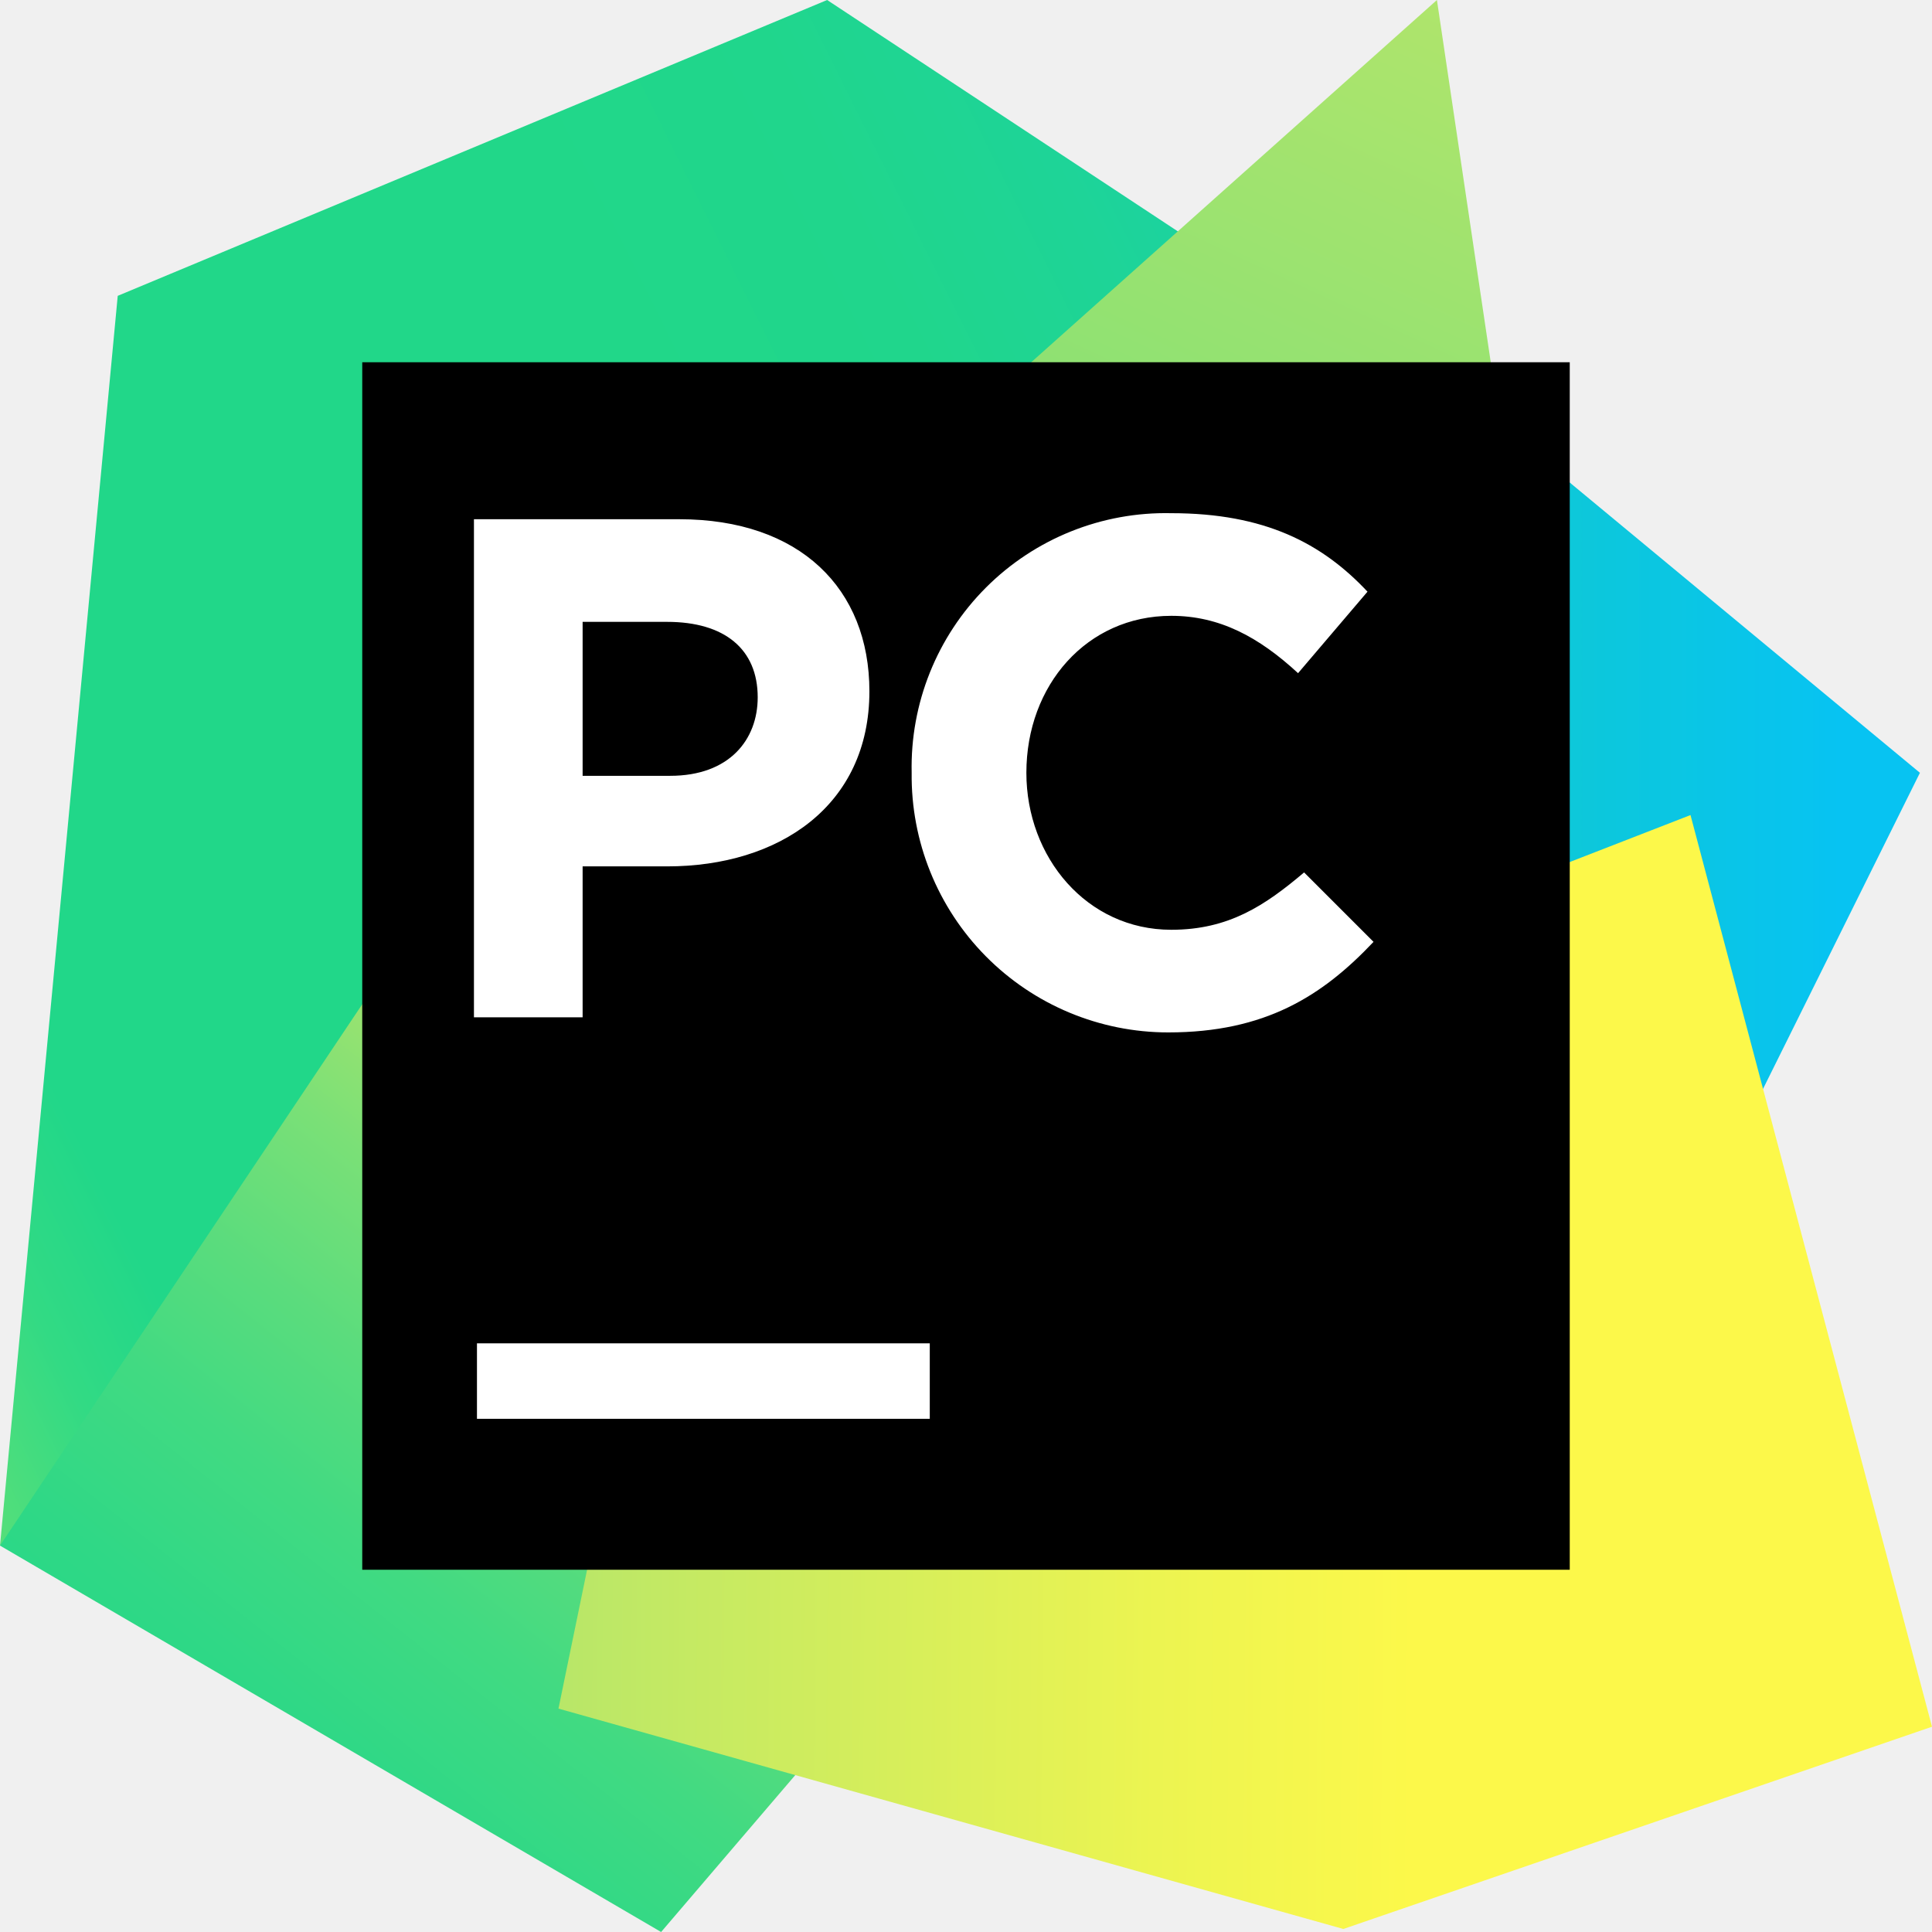
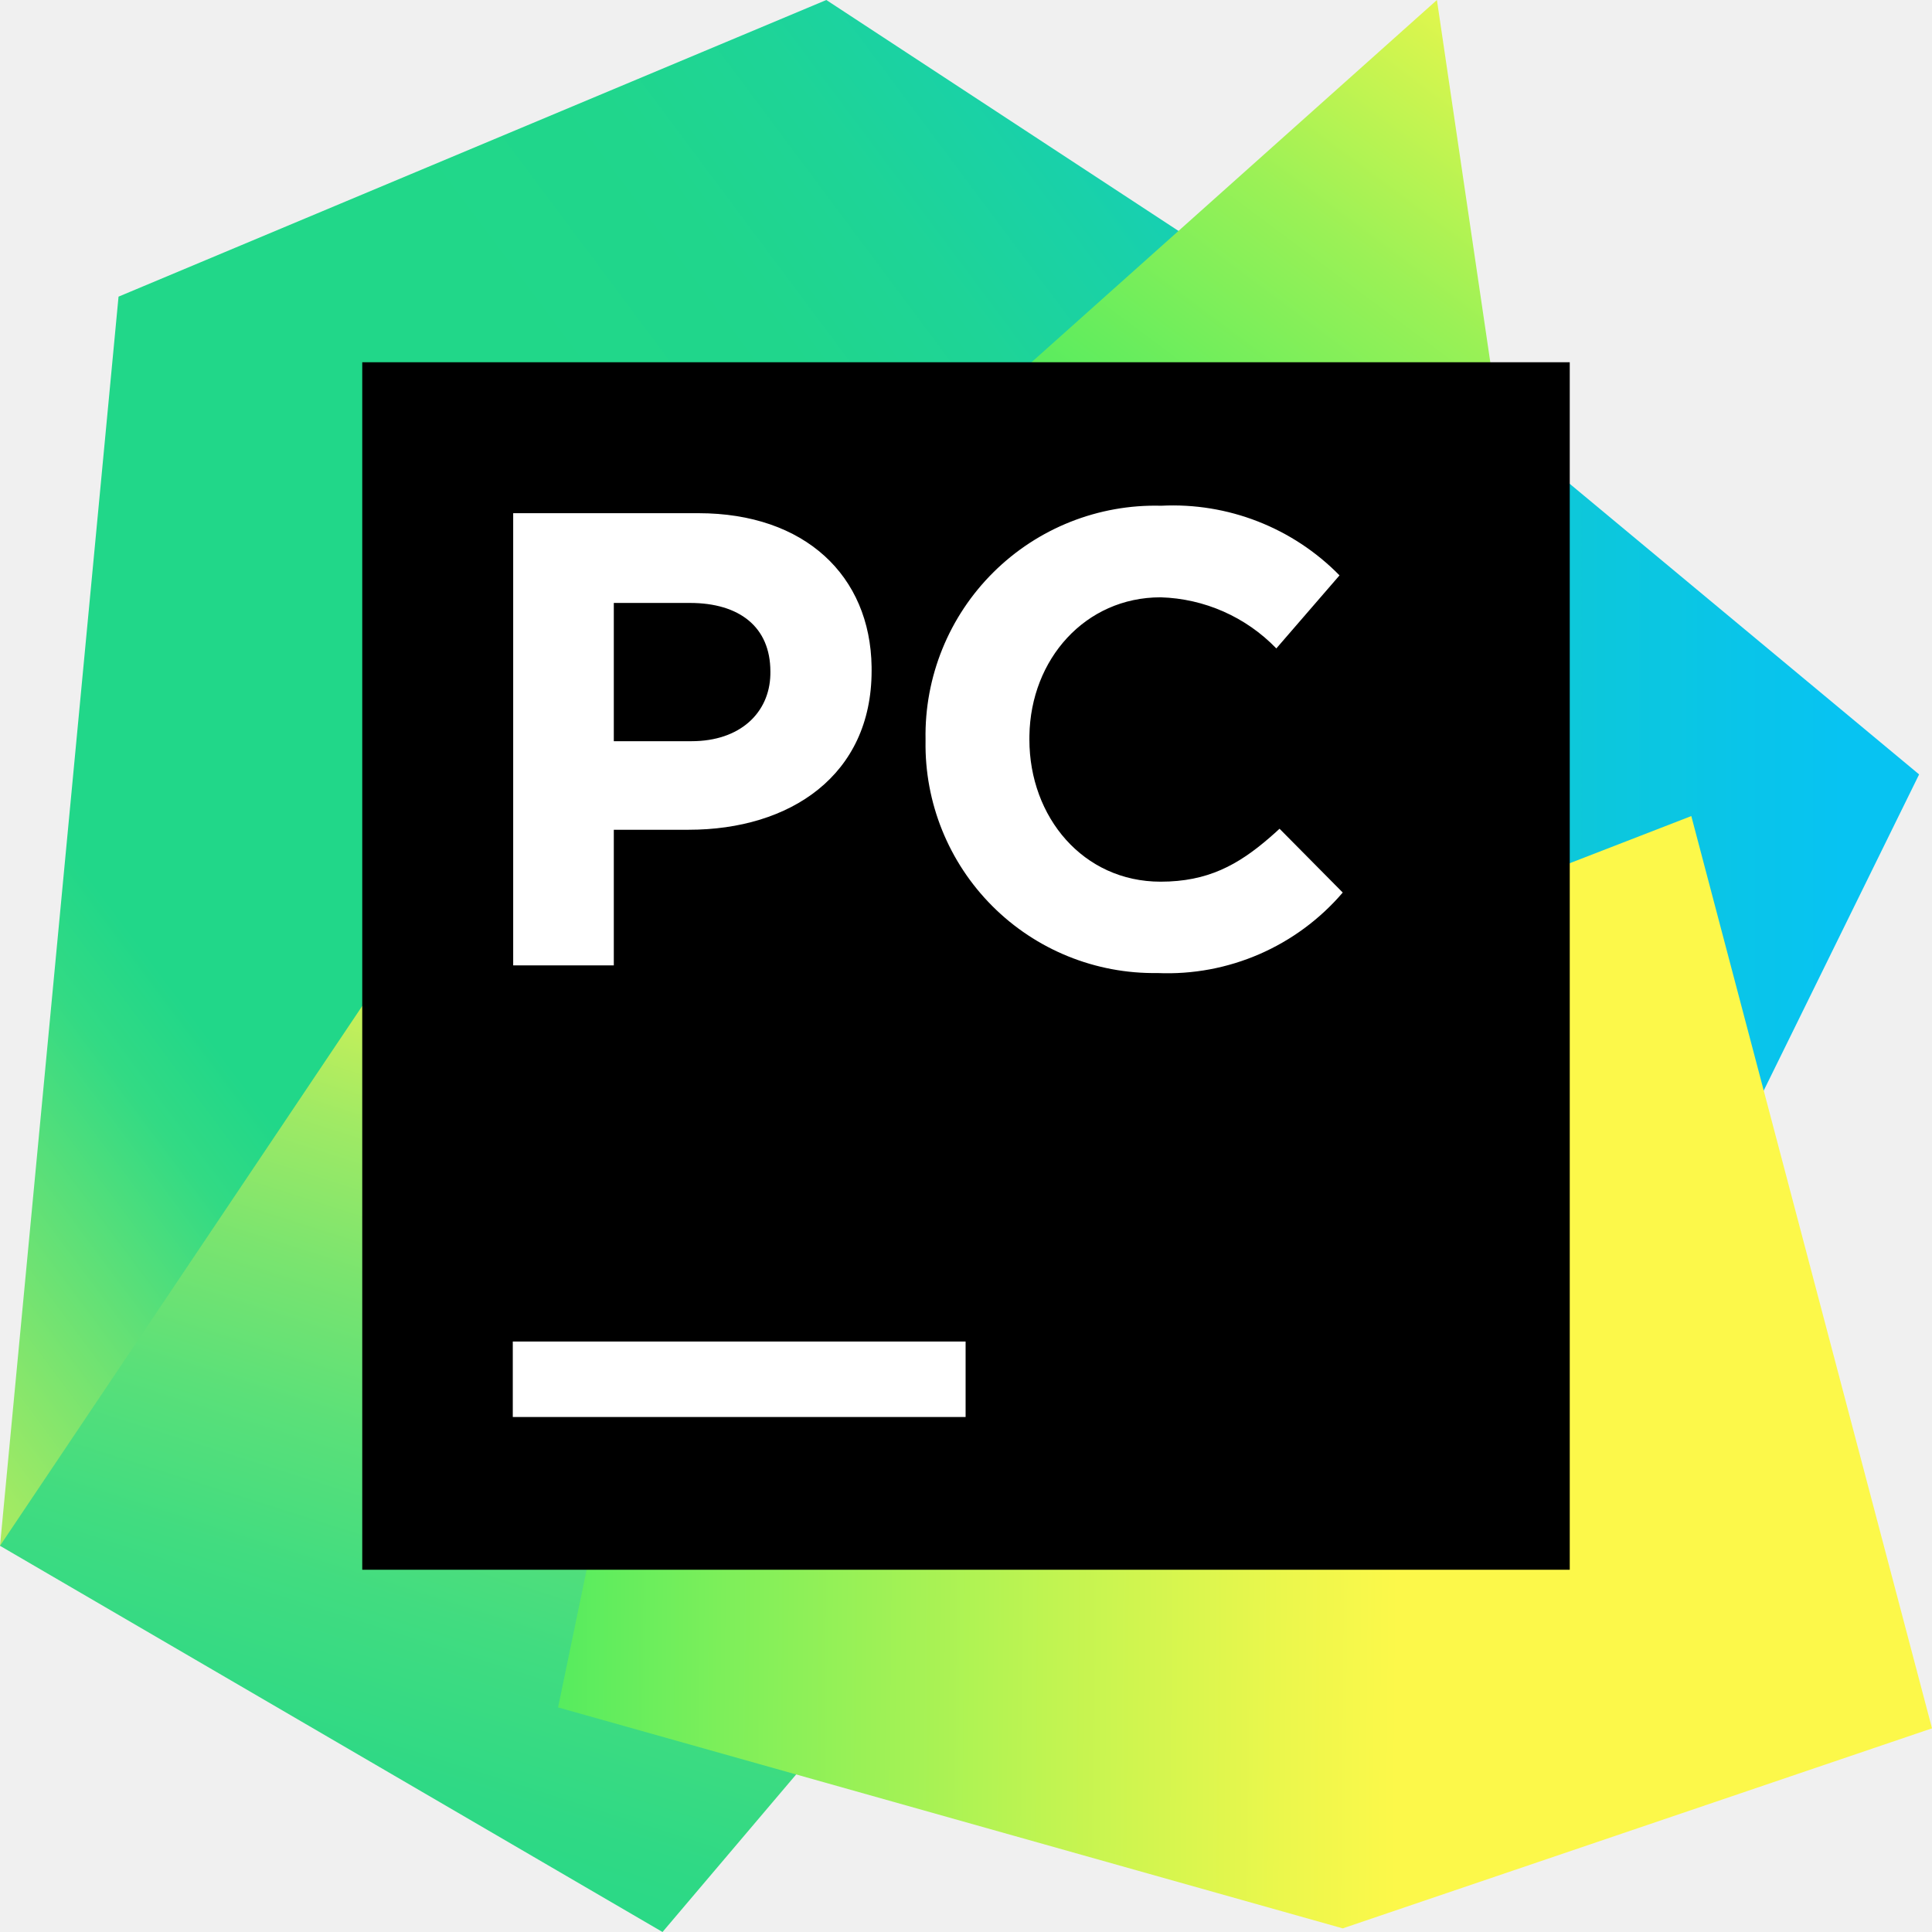
<svg xmlns="http://www.w3.org/2000/svg" width="256px" height="256px" viewBox="0 0 256 256" version="1.1" preserveAspectRatio="xMidYMid">
  <defs>
-     <linearGradient x1="-46.565%" y1="50%" x2="90.45%" y2="50%" id="linearGradient-1">
+     <linearGradient x1="-46.686%" y1="50%" x2="90.514%" y2="50%" id="pycharmLinearGradient-1">
      <stop stop-color="#21D789" offset="0%" />
      <stop stop-color="#07C3F2" offset="100%" />
    </linearGradient>
-     <linearGradient x1="-53.696%" y1="105.498%" x2="133.923%" y2="-7.578%" id="linearGradient-2">
+     <linearGradient x1="-19.16%" y1="105.481%" x2="105.922%" y2="-7.577%" id="pycharmLinearGradient-2">
      <stop stop-color="#FCF84A" offset="1%" />
      <stop stop-color="#A7EB62" offset="11%" />
      <stop stop-color="#5FE077" offset="21%" />
      <stop stop-color="#32DA84" offset="27%" />
      <stop stop-color="#21D789" offset="31%" />
      <stop stop-color="#21D789" offset="58%" />
      <stop stop-color="#21D789" offset="60%" />
      <stop stop-color="#20D68C" offset="69%" />
      <stop stop-color="#1ED497" offset="76%" />
      <stop stop-color="#19D1A9" offset="83%" />
      <stop stop-color="#13CCC2" offset="90%" />
      <stop stop-color="#0BC6E1" offset="97%" />
      <stop stop-color="#07C3F2" offset="100%" />
    </linearGradient>
-     <linearGradient x1="30.701%" y1="115.959%" x2="77.752%" y2="22.249%" id="linearGradient-3">
+     <linearGradient x1="42.23%" y1="115.967%" x2="61.179%" y2="22.253%" id="pycharmLinearGradient-3">
      <stop stop-color="#21D789" offset="0%" />
-       <stop stop-color="#24D788" offset="16%" />
-       <stop stop-color="#2FD886" offset="30%" />
-       <stop stop-color="#41DA82" offset="44%" />
-       <stop stop-color="#5ADC7D" offset="56%" />
-       <stop stop-color="#7AE077" offset="69%" />
-       <stop stop-color="#A1E36E" offset="81%" />
-       <stop stop-color="#CFE865" offset="93%" />
-       <stop stop-color="#F1EB5E" offset="100%" />
+       <stop stop-color="#24D888" offset="16%" />
+       <stop stop-color="#2FD985" offset="30%" />
+       <stop stop-color="#41DC80" offset="43%" />
+       <stop stop-color="#5AE079" offset="55%" />
+       <stop stop-color="#7AE46F" offset="67%" />
+       <stop stop-color="#A1EA64" offset="79%" />
+       <stop stop-color="#CFF157" offset="90%" />
+       <stop stop-color="#FCF84A" offset="100%" />
    </linearGradient>
-     <linearGradient x1="-9.662%" y1="201.743%" x2="118.559%" y2="-16.943%" id="linearGradient-4">
+     <linearGradient x1="-9.711%" y1="144.55%" x2="118.641%" y2="8.292%" id="pycharmLinearGradient-4">
      <stop stop-color="#21D789" offset="0%" />
-       <stop stop-color="#24D788" offset="6%" />
-       <stop stop-color="#2FD886" offset="11%" />
-       <stop stop-color="#41DA82" offset="16%" />
-       <stop stop-color="#5ADD7D" offset="21%" />
-       <stop stop-color="#79E077" offset="25%" />
-       <stop stop-color="#7CE076" offset="26%" />
-       <stop stop-color="#8CE173" offset="50%" />
-       <stop stop-color="#B2E56B" offset="92%" />
+       <stop stop-color="#23D986" offset="9%" />
+       <stop stop-color="#2ADE7B" offset="17%" />
+       <stop stop-color="#36E669" offset="25%" />
+       <stop stop-color="#3BEA62" offset="27%" />
+       <stop stop-color="#47EB61" offset="35%" />
+       <stop stop-color="#67ED5D" offset="49%" />
+       <stop stop-color="#9AF156" offset="69%" />
+       <stop stop-color="#E0F64D" offset="92%" />
+       <stop stop-color="#FCF84A" offset="100%" />
    </linearGradient>
-     <linearGradient x1="111.835%" y1="50.48%" x2="-14.22%" y2="49.363%" id="linearGradient-5">
+     <linearGradient x1="105.92%" y1="50.481%" x2="-8.04%" y2="49.366%" id="pycharmLinearGradient-5">
      <stop stop-color="#FCF84A" offset="39%" />
-       <stop stop-color="#ECF451" offset="54%" />
-       <stop stop-color="#C2E964" offset="83%" />
-       <stop stop-color="#B2E56B" offset="92%" />
+       <stop stop-color="#ECF74C" offset="46%" />
+       <stop stop-color="#C1F451" offset="61%" />
+       <stop stop-color="#7EEF5A" offset="82%" />
+       <stop stop-color="#3BEA62" offset="100%" />
    </linearGradient>
  </defs>
  <g>
-     <polygon fill="url(#linearGradient-1)" points="179.6 40.4 254.4 102.4 227.2 157.2 182.4 144.8 143.2 144.8" />
-     <polygon fill="url(#linearGradient-2)" points="104 80.8 89.6 157.2 88.4 183.6 51.6 199.2 0 204.8 15.6 39.2 109.6 0 167.2 38" />
-     <polygon fill="url(#linearGradient-3)" points="104 80.8 111.2 228.4 87.6 256 0 204.8 72 97.2" />
-     <polygon fill="url(#linearGradient-4)" points="200.8 70 112 70 190.4 0" />
-     <polygon fill="url(#linearGradient-5)" points="256 228.8 178 255.6 74 226.4 104 80.8 116 70 179.6 64 173.6 127.6 224 108" />
-     <rect fill="#000000" x="48" y="48" width="160" height="160" />
-     <path d="M63.2,178 L123.2,178 L123.2,188 L63.2,188 L63.2,178 Z M62.8,68.8 L90,68.8 C106,68.8 115.2,78 115.2,91.6 C115.2,106.8 103.2,114.8 88.4,114.8 L77.2,114.8 L77.2,134.8 L62.8,134.8 L62.8,68.8 L62.8,68.8 Z M100.4,92.4 C100.4,86 96,82.4 88.4,82.4 L77.2,82.4 L77.2,102.8 L88.8,102.8 C96.66,102.8 100.4,98 100.4,92.4 Z M120.8,102.4 C120.596,93.215 124.154,84.347 130.65,77.85 C137.147,71.354 146.015,67.796 155.2,68 C167.6,68 175.2,72 181.2,78.4 L172,89.2 C166.8,84.4 161.6,81.6 155.2,81.6 C144,81.6 136,90.8 136,102.4 C136,113.6 144,123.2 155.2,123.2 C162.8,123.2 167.6,120 172.8,115.6 L182,124.8 C175.2,132 167.6,136.8 154.8,136.8 C145.713,136.801 137.004,133.164 130.616,126.701 C124.228,120.238 120.693,111.486 120.8,102.4 Z" fill="#FFFFFF" />
+     <polygon fill="url(#pycharmLinearGradient-1)" points="179.493 40.4 254.293 102.613 227.36 157.413 182.267 144.907 143.253 144.907" />
+     <polygon fill="url(#pycharmLinearGradient-2)" points="104.133 80.8 89.653 157.413 88.267 183.44 51.76 199.253 0 204.827 15.707 39.307 109.493 0 167.28 37.893" />
+     <polygon fill="url(#pycharmLinearGradient-3)" points="104.133 80.8 111.173 228.427 87.787 256 1.42108547e-14 204.827 72.08 97.413" />
+     <polygon fill="url(#pycharmLinearGradient-4)" points="200.72 70.027 112.027 70.027 190.4 0" />
+     <polygon fill="url(#pycharmLinearGradient-5)" points="256 229.013 177.92 255.52 73.947 226.24 104.133 80.8 116.187 70.027 179.493 64.08 173.76 127.653 224.107 108.133" />
+     <polygon fill="#000000" points="48 48 208 48 208 208 48 208" />
+     <path d="M67.947,177.76 L127.947,177.76 L127.947,187.76 L67.947,187.76 L67.947,177.76 Z M68,68 L92.533,68 C106.684,68 115.319,76.311 115.491,88.354 L115.493,88.88 C115.493,102.747 104.693,109.947 91.253,109.947 L81.333,109.947 L81.333,127.92 L68,127.92 L68,68 Z M91.627,98.213 C98.102,98.213 101.948,94.425 102.077,89.407 L102.08,88.987 C102.08,83.067 97.973,79.893 91.413,79.893 L81.333,79.893 L81.333,98.213 L91.627,98.213 Z M122.64,98.16 L122.64,98 C122.484,89.693 125.732,81.684 131.63,75.832 C137.527,69.979 145.561,66.793 153.867,67.013 C162.7,66.567 171.301,69.926 177.493,76.24 L169.12,85.92 C165.09,81.746 159.586,79.315 153.787,79.147 C143.792,79.147 136.562,87.361 136.403,97.472 L136.4,98 C136.4,108.267 143.52,116.827 153.787,116.827 C160.017,116.827 164.043,114.623 168.27,110.956 L168.906,110.396 C169.119,110.205 169.332,110.011 169.547,109.813 L177.92,118.267 C171.81,125.41 162.752,129.344 153.36,128.933 C145.166,129.057 137.272,125.853 131.482,120.053 C125.692,114.254 122.502,106.354 122.64,98.16 Z" fill="#FFFFFF" />
  </g>
</svg>
